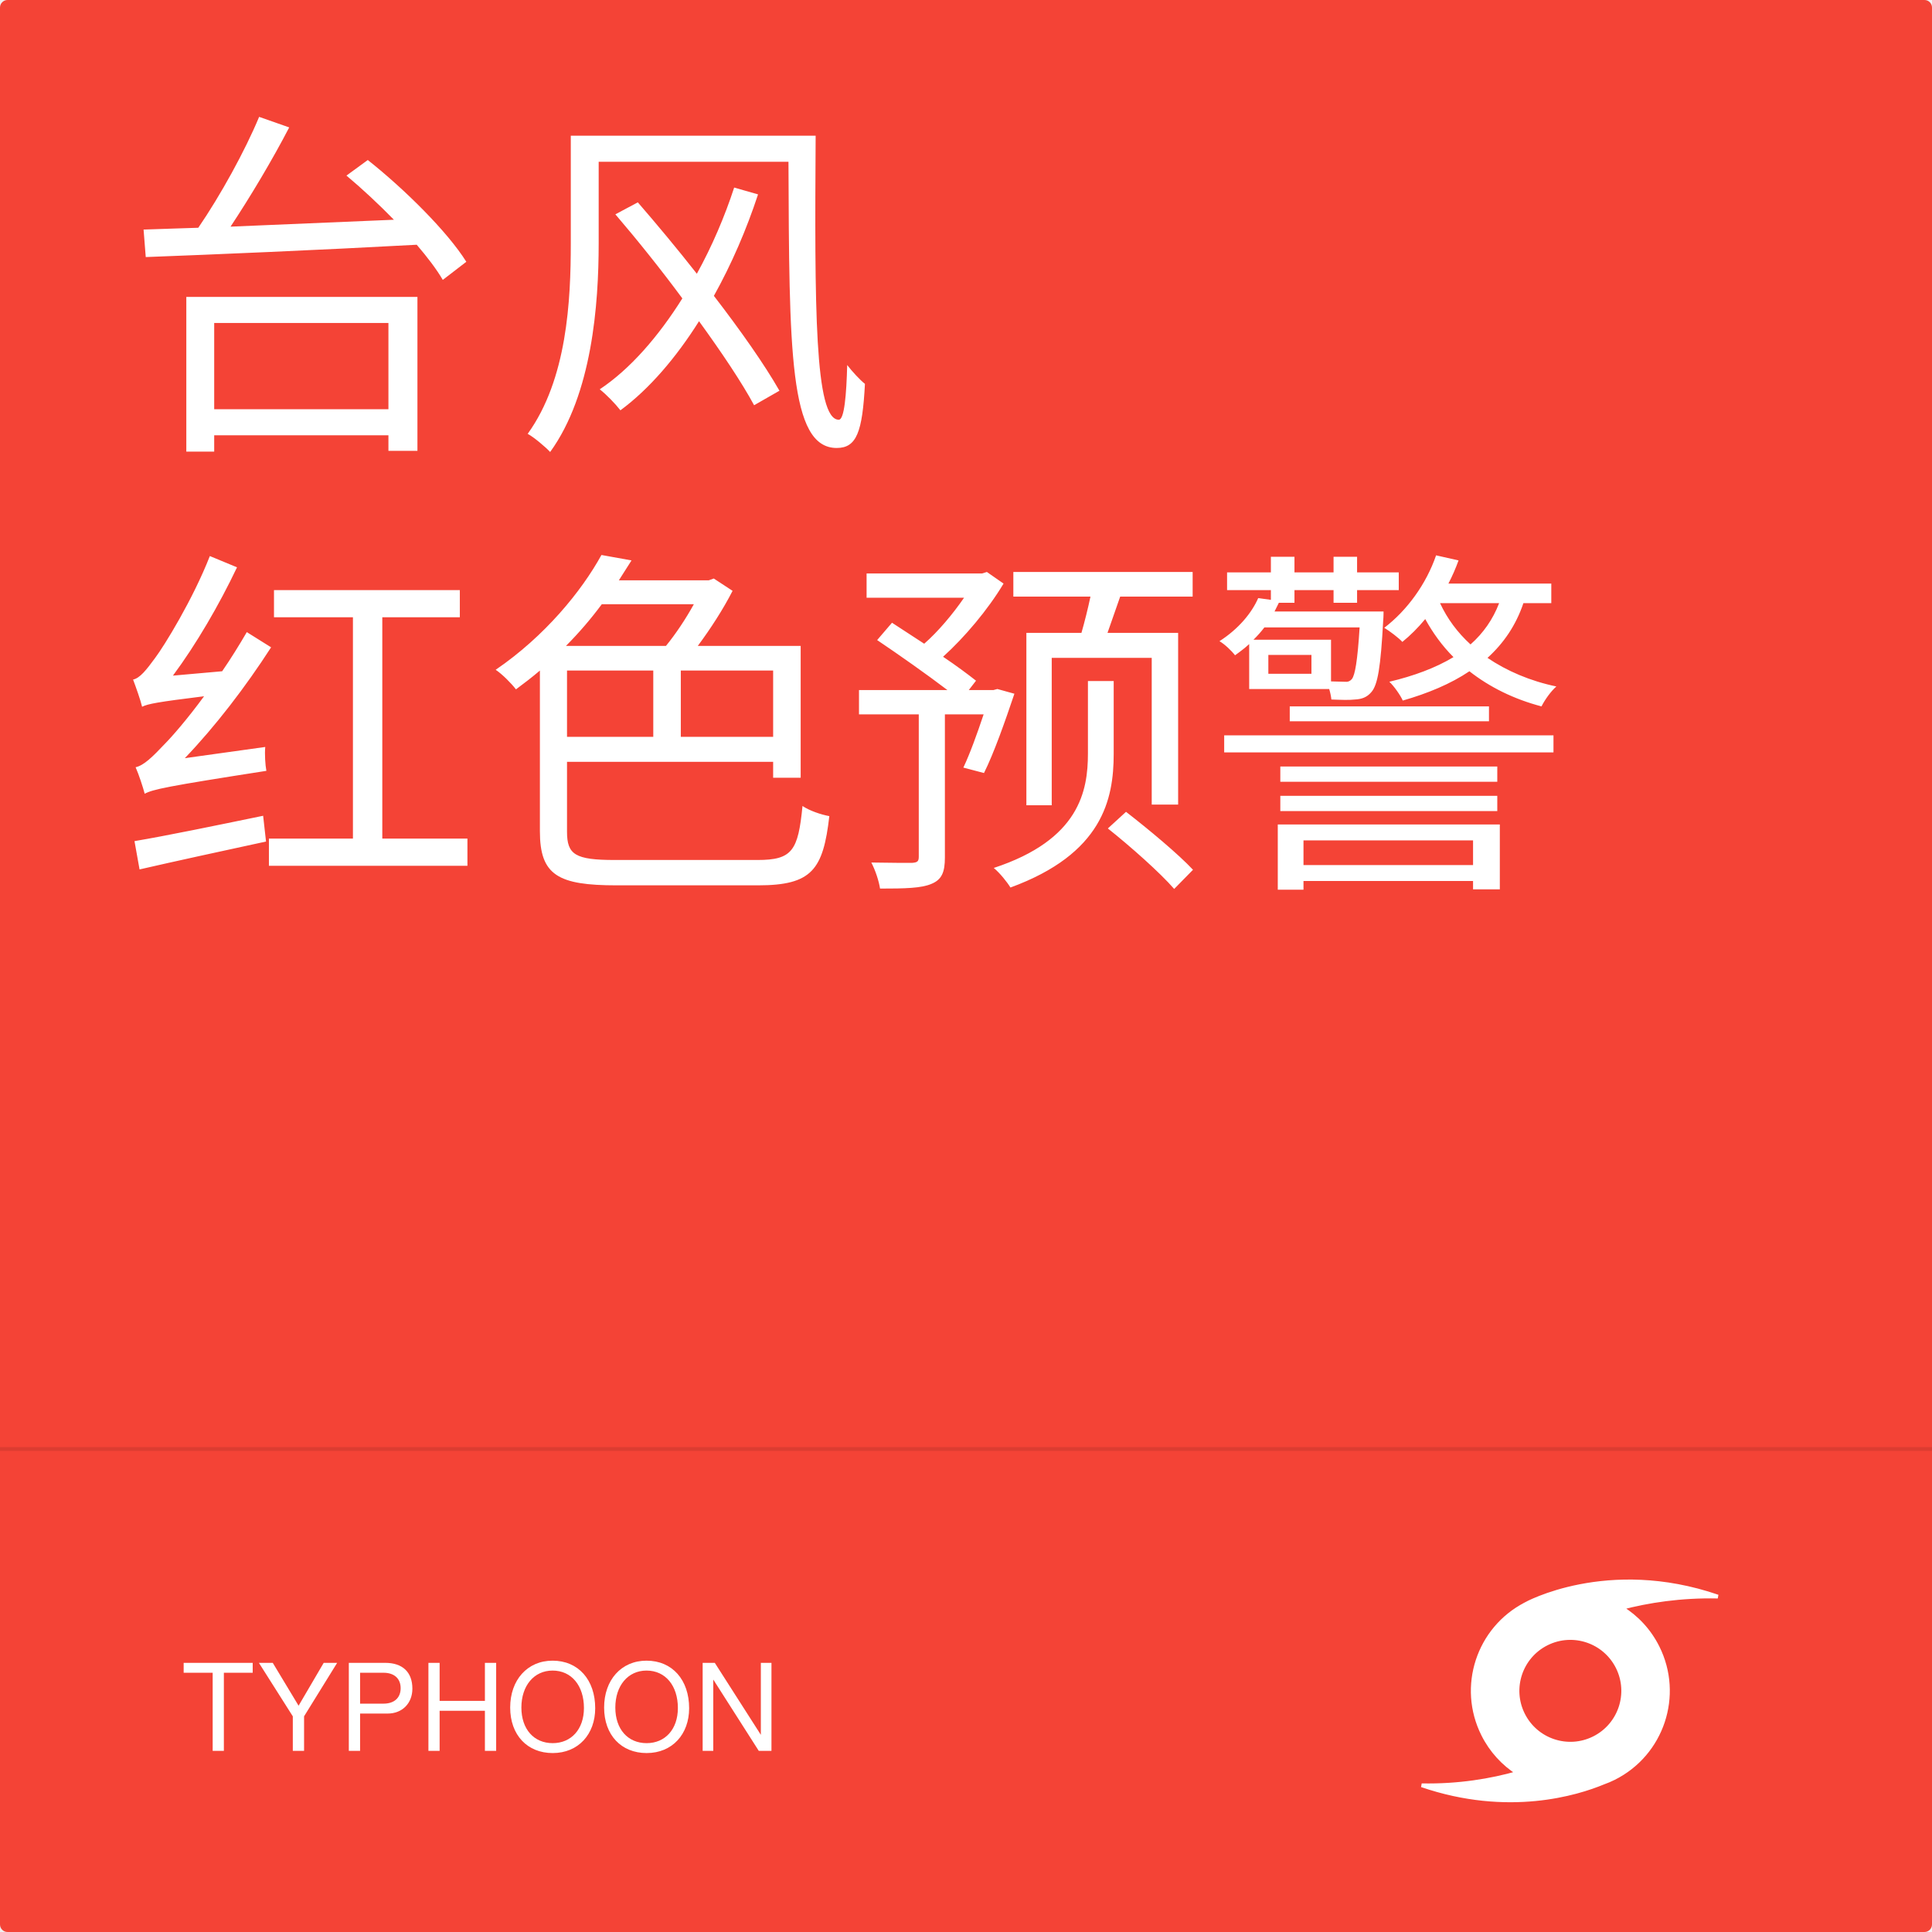
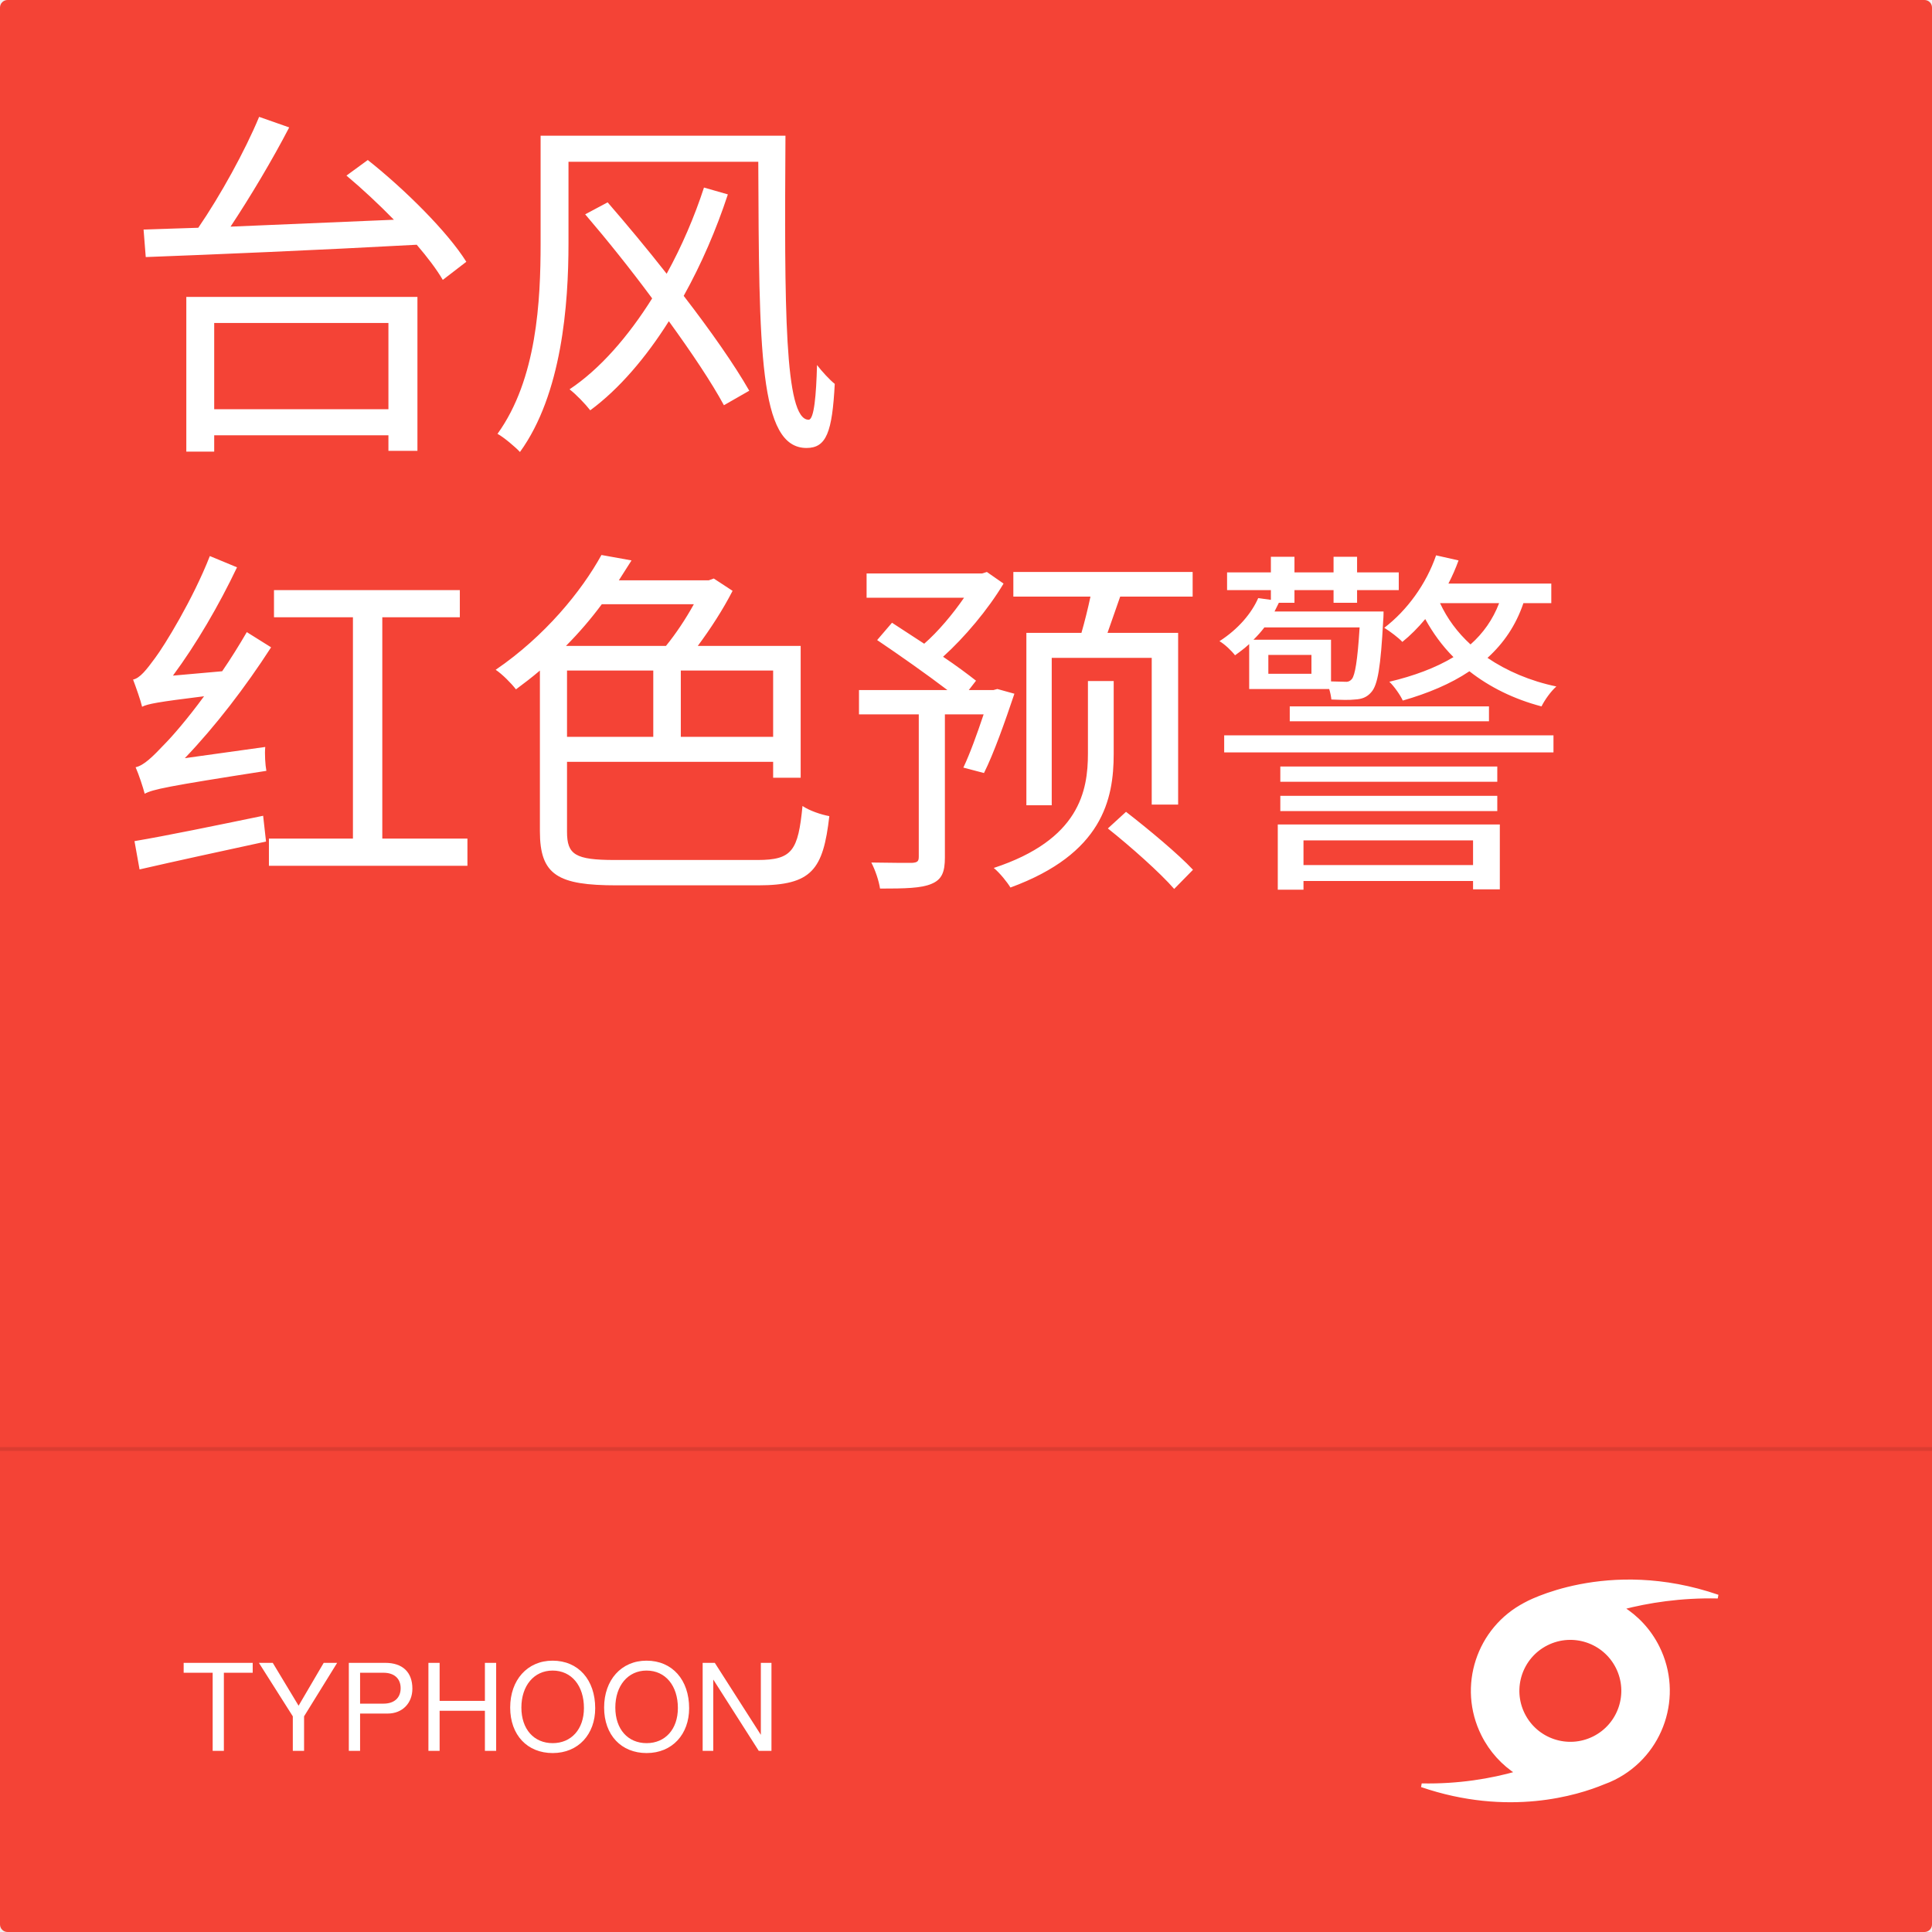
<svg xmlns="http://www.w3.org/2000/svg" version="1.1" viewBox="0 0 512 512" height="512" width="512">
  <rect y="0" x="0" rx="2" ry="2" height="512" width="512" id="rect-doc" style="fill:#f44336;fill-opacity:1;stroke:none;stroke-opacity:1" />
-   <text id="color0" y="112" x="32" style="font-style:normal;font-variant:normal;font-weight:normal;font-stretch:normal;font-size:96px;font-family:STHeiti;text-align:start;letter-spacing:8px;word-spacing:0;writing-mode:lr-tb;text-anchor:left;fill:#ffffff;fill-opacity:1;stroke:none;">台风</text>
-   <text id="color1" y="228" x="32" style="font-style:normal;font-variant:normal;font-weight:normal;font-stretch:normal;font-size:96px;font-family:STHeiti;text-align:start;word-spacing:0;writing-mode:lr-tb;text-anchor:lfet;fill:#ffffff;fill-opacity:1;stroke:none;">红色预警</text>
+   <text id="color0" y="112" x="32" style="font-style:normal;font-variant:normal;font-weight:normal;font-stretch:normal;font-size:96px;font-family:'Heiti SC';text-align:start;letter-spacing:0px;word-spacing:0;writing-mode:lr-tb;text-anchor:left;fill:#ffffff;fill-opacity:1;stroke:none;">台风</text>
+   <text id="color1" y="228" x="32" style="font-style:normal;font-variant:normal;font-weight:normal;font-stretch:normal;font-size:96px;font-family:'Heiti SC';text-align:start;word-spacing:0;writing-mode:lr-tb;text-anchor:lfet;fill:#ffffff;fill-opacity:1;stroke:none;">红色预警</text>
  <text id="en" y="464" x="48" font-size="32px" fill="#ffffff" fill-opacity="1" stroke="none" font-family="Helvetica Neue" style="font-style:normal;font-variant:normal;font-weight:normal;font-stretch:normal;text-align:start;word-spacing:0;writing-mode:lr-tb;text-anchor:left;">TYPHOON</text>
  <path style="stroke:#000000;stroke-width:1px;stroke-opacity:0.1" d="M0,384 L512,384" />
  <g transform="translate(368,400)">
    <path stroke="#ffffff" fill="#ffffff" d="M87.236,23.108c-29.326-10.08-50.978,2.017-50.978,2.017l0.007,0.014c-12.525,6.486-17.565,21.846-11.24,34.506  c2.159,4.323,5.368,7.772,9.16,10.203c-7.023,1.997-15.607,3.465-25.428,3.27c22.964,7.868,41.234,2.172,48.107-0.685  c0.96-0.345,1.911-0.742,2.847-1.21c12.776-6.383,17.96-21.912,11.579-34.686c-2.229-4.462-5.578-7.995-9.532-10.436  C68.788,24.257,77.388,22.904,87.236,23.108z M54.418,60.622c-6.921,3.456-15.333,0.649-18.789-6.272  c-3.457-6.919-0.649-15.333,6.271-18.788c6.92-3.457,15.332-0.65,18.79,6.27C64.145,48.751,61.339,57.164,54.418,60.622z" />
  </g>
</svg>
